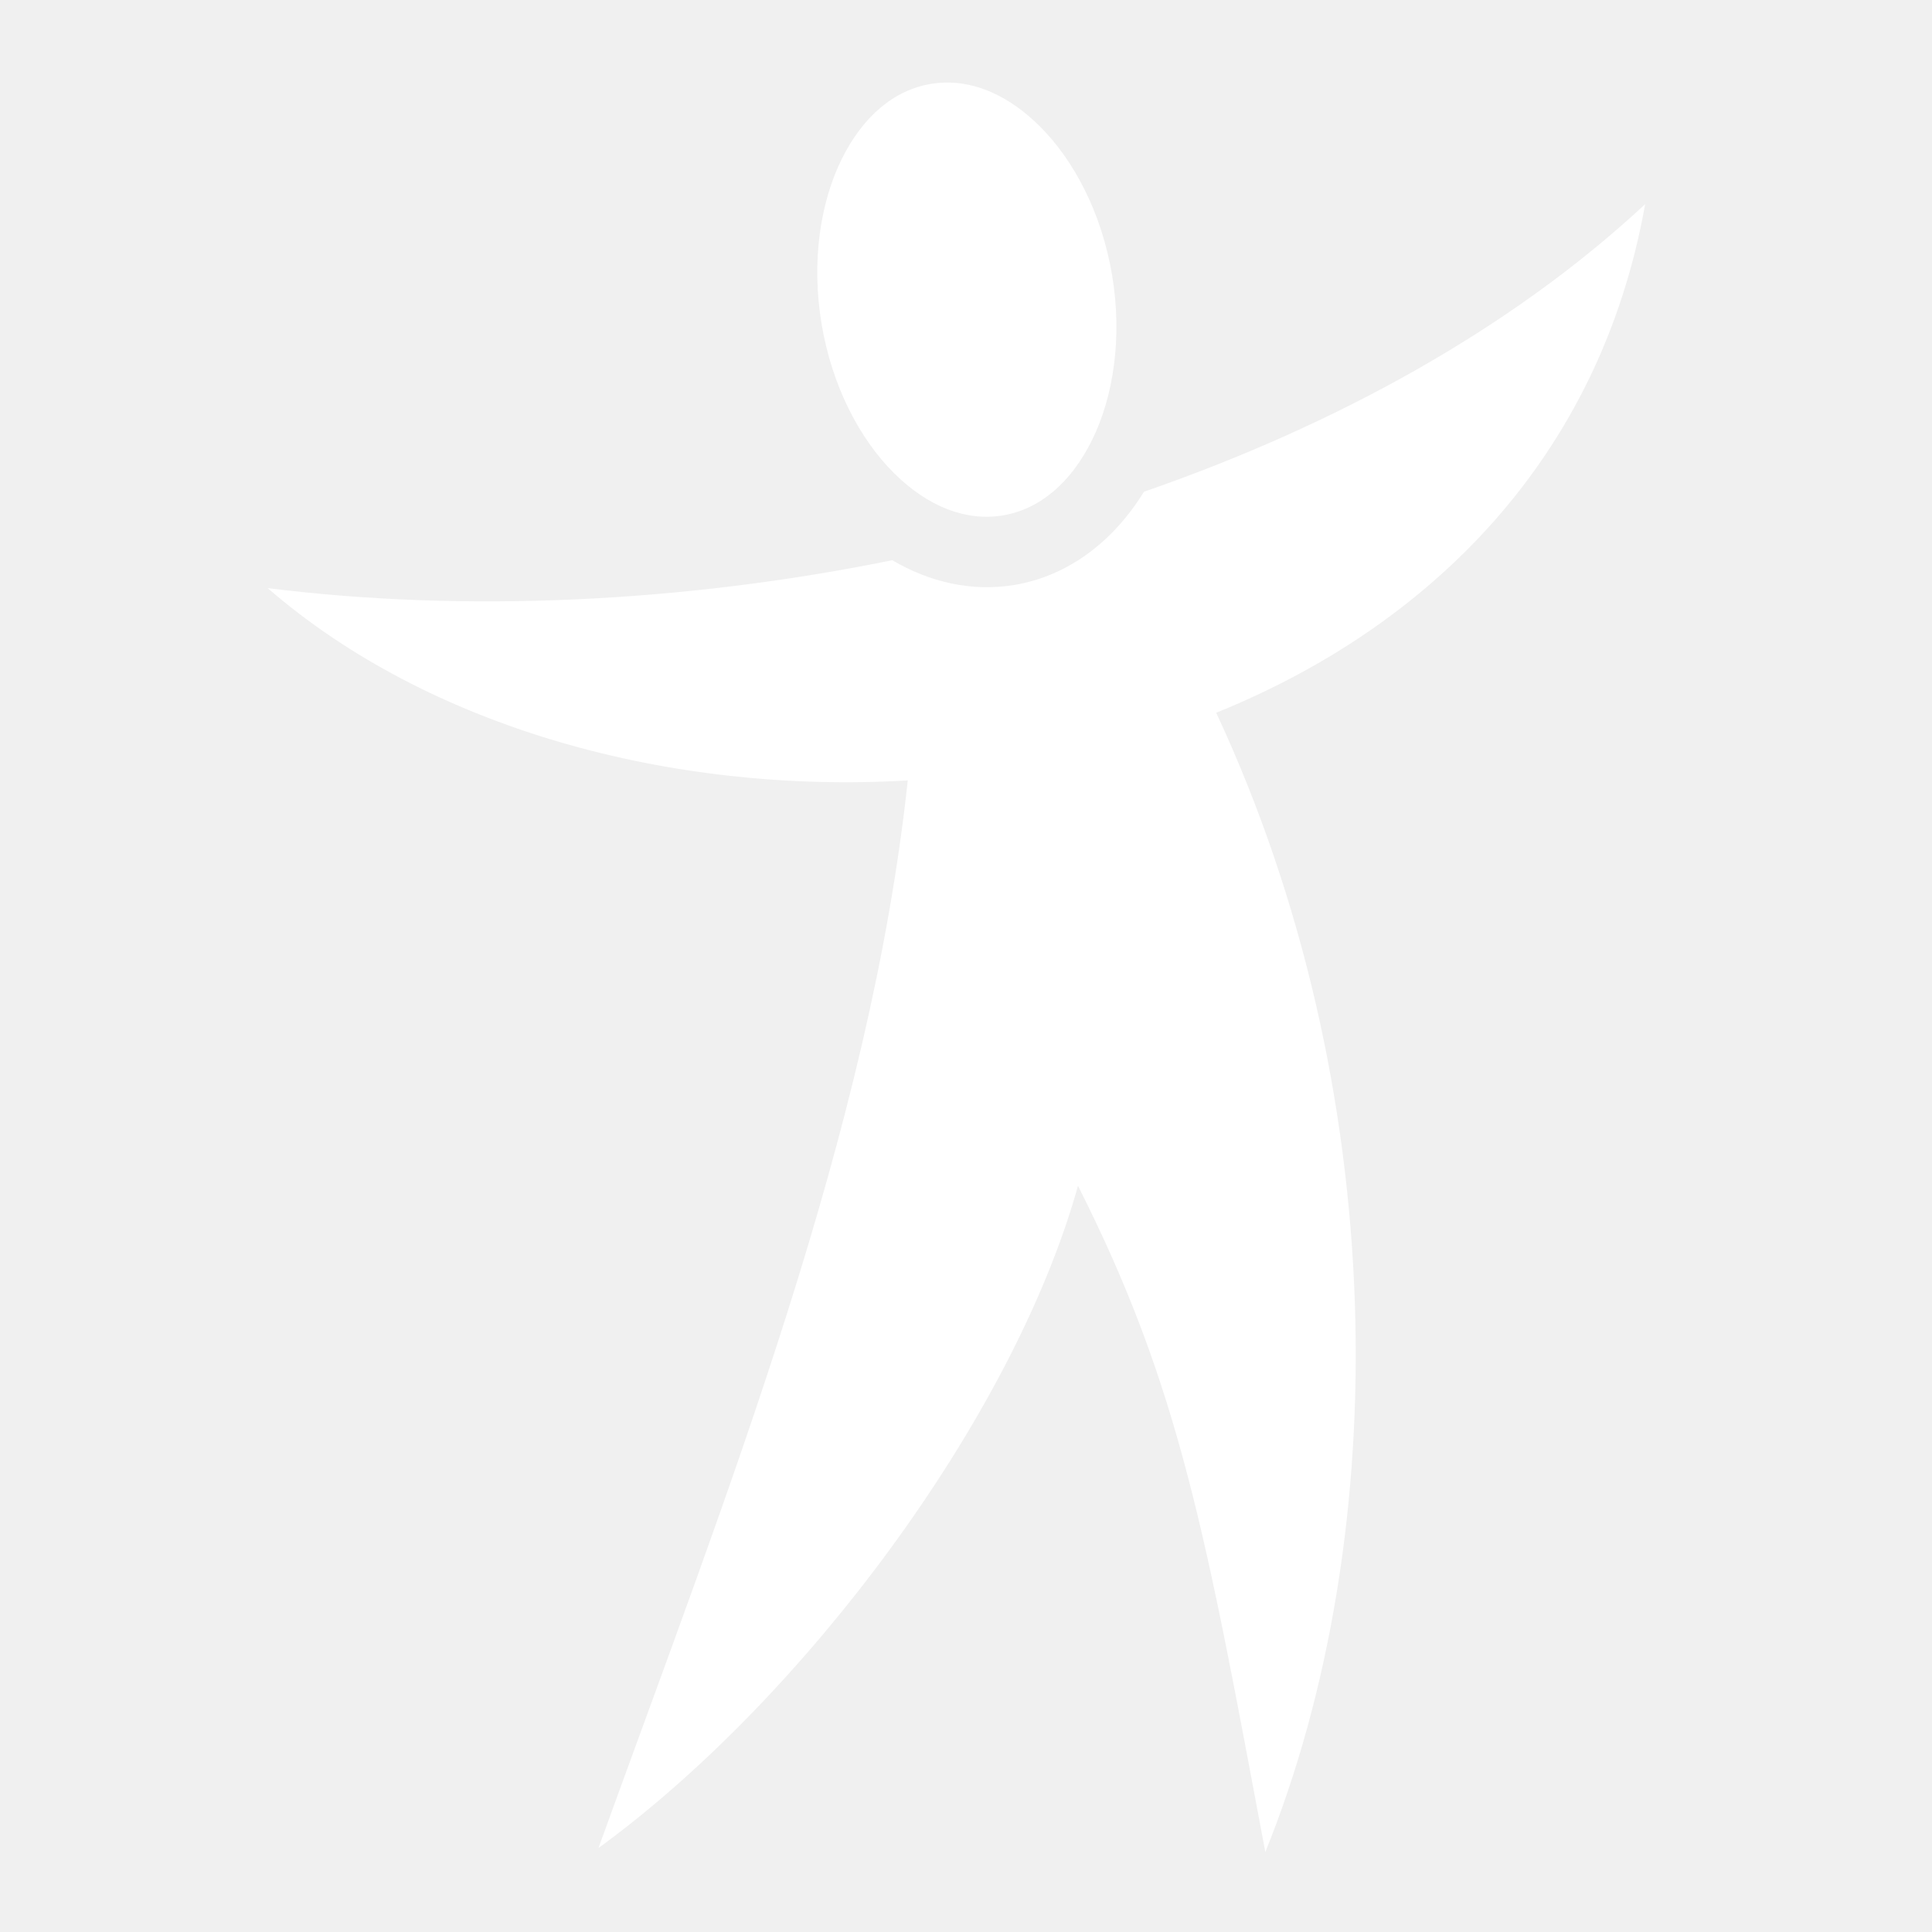
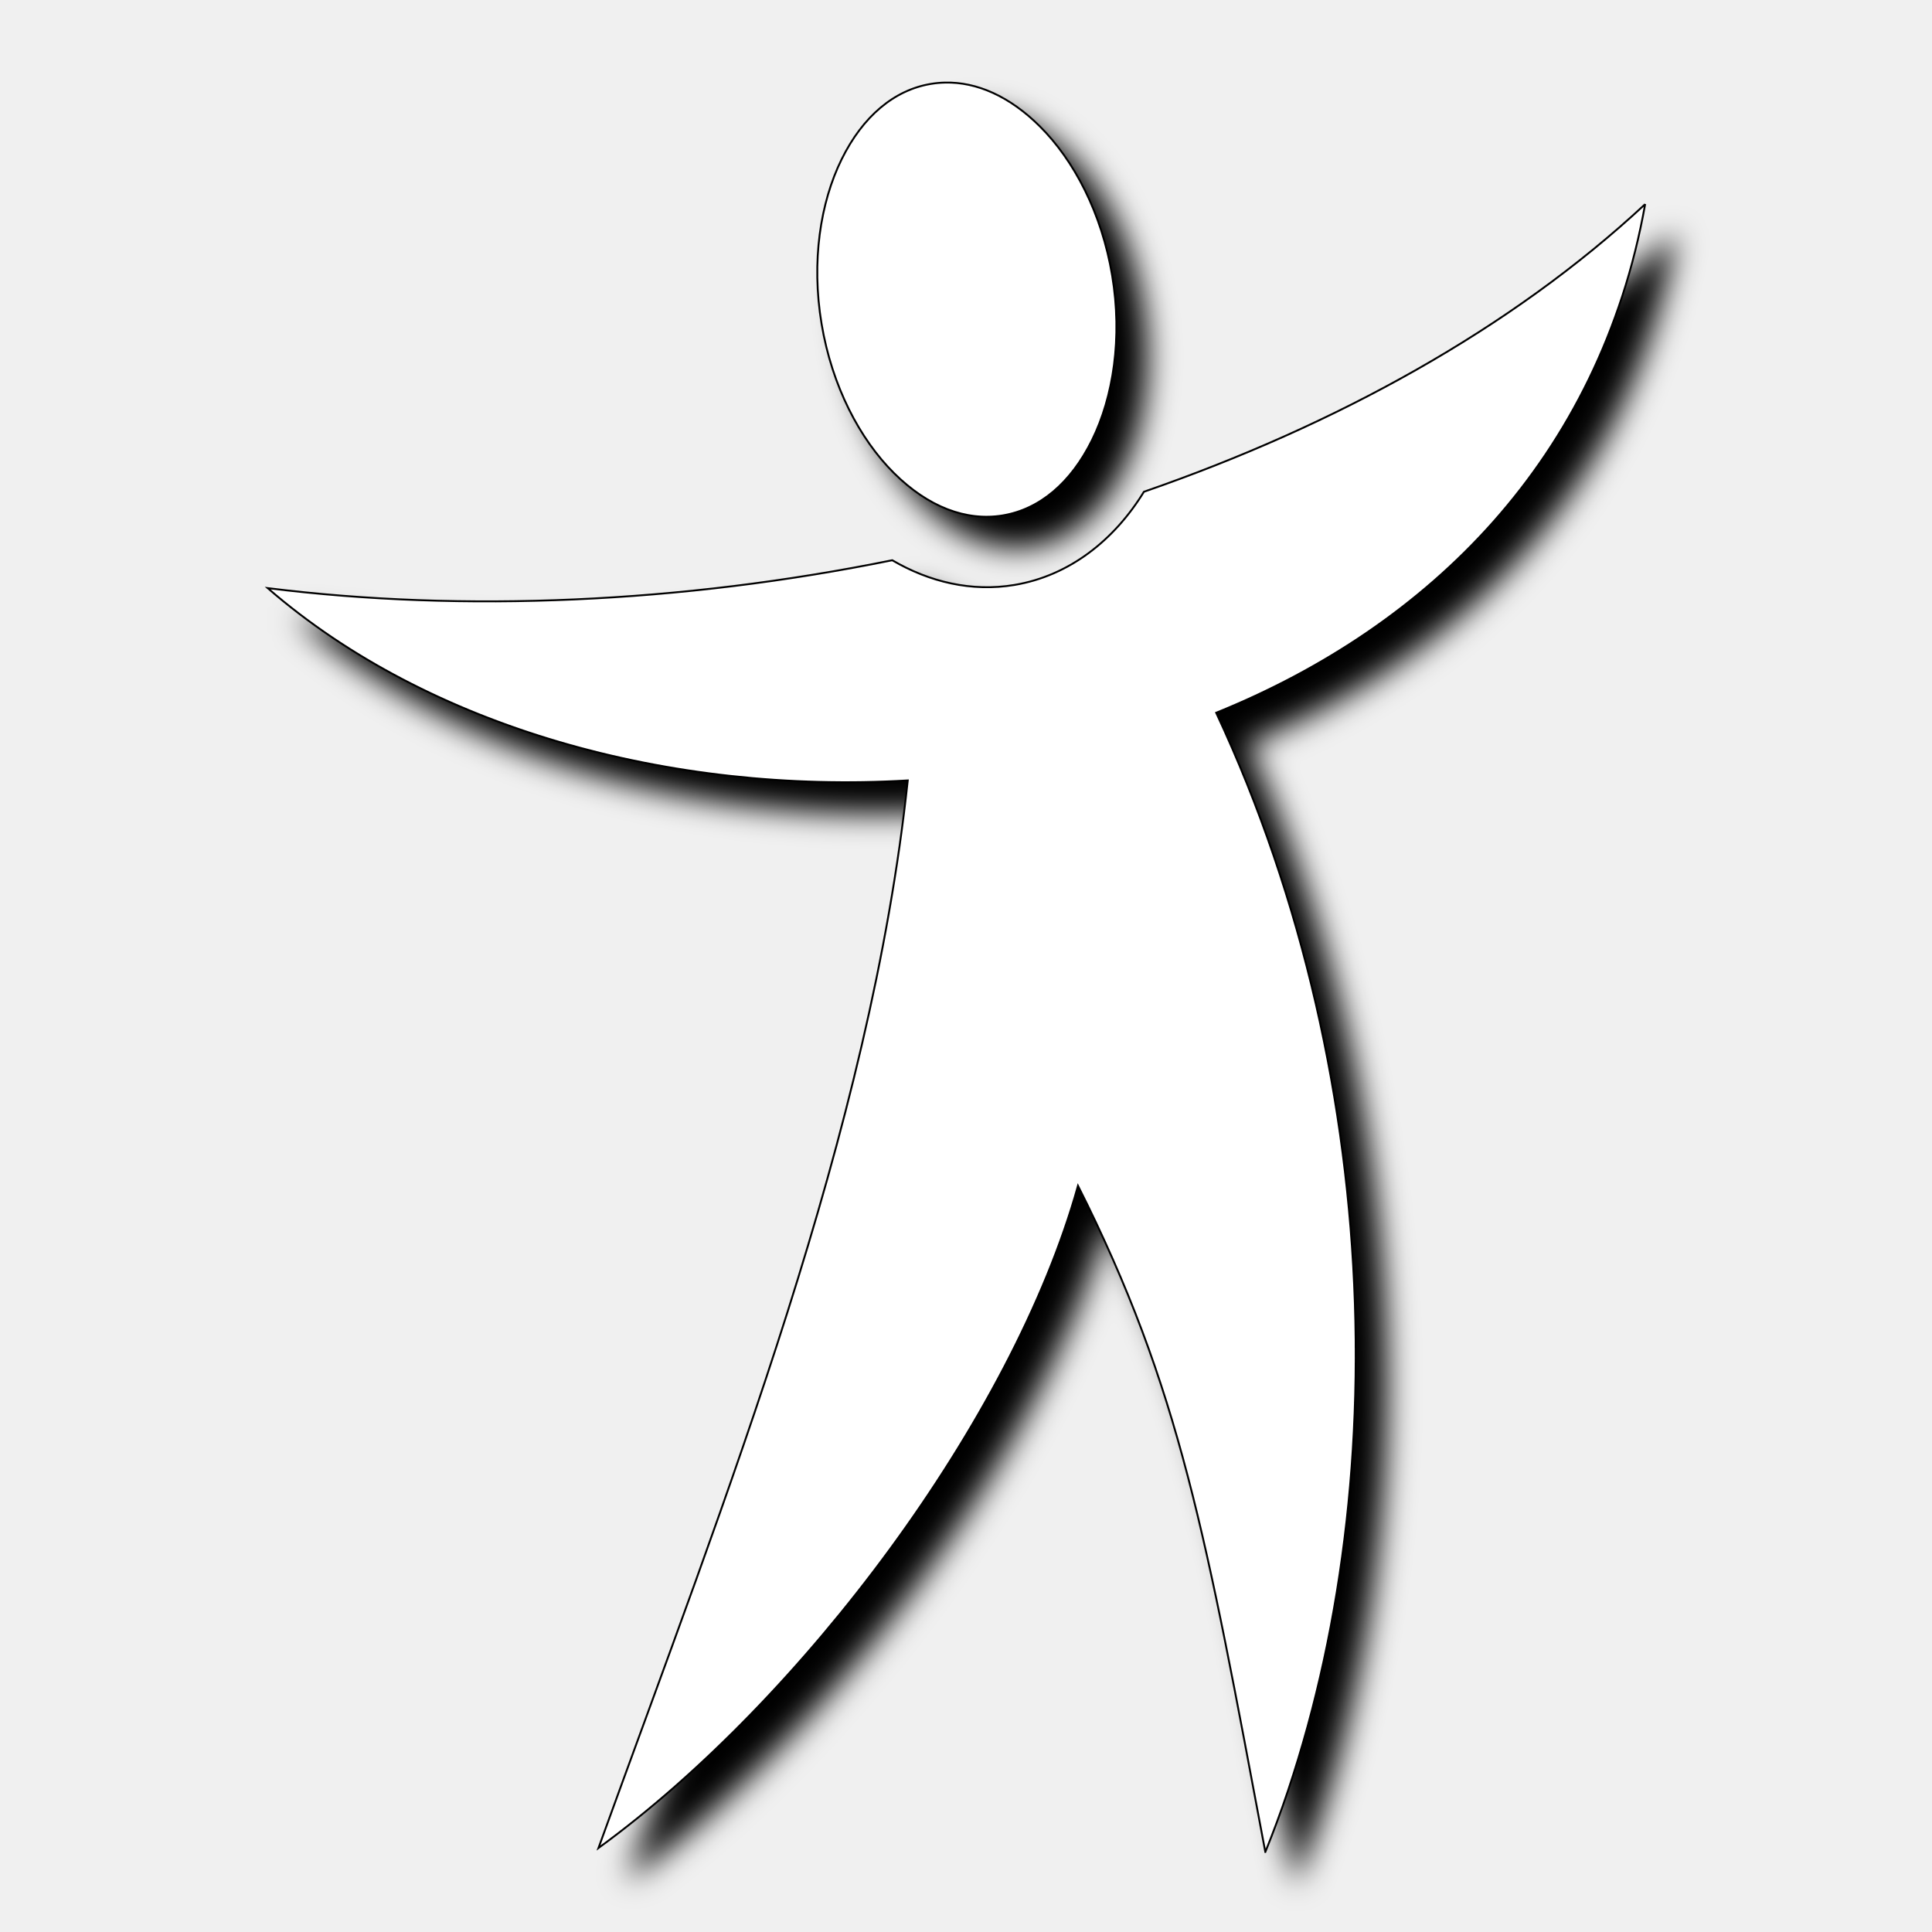
<svg xmlns="http://www.w3.org/2000/svg" viewBox="0 0 512 512" style="height: 512px; width: 512px;">
+   <defs>
+     <filter id="shadow-1" height="300%" width="300%" x="-100%" y="-100%">
+       <feFlood flood-color="rgba(0, 0, 0, 1)" result="flood" />
+       <feComposite in="flood" in2="SourceGraphic" operator="atop" result="composite" />
+       <feGaussianBlur in="composite" stdDeviation="4" result="blur" />
+       <feOffset dx="8" dy="8" result="offset" />
+       <feComposite in="SourceGraphic" in2="offset" operator="over" />
+     </filter>
+   </defs>
  <g class="" transform="translate(0,0)" style="">
-     <path d="M250.344 21.885c-1.224.032-2.443.15-3.656.35-9.712 1.62-18.018 8.555-23.653 19.99-5.635 11.434-8.068 27.065-5.308 43.61 2.76 16.542 10.134 30.538 19.175 39.524 9.042 8.986 19.15 12.848 28.862 11.228 9.71-1.62 18.017-8.555 23.652-19.99 5.635-11.435 8.068-27.067 5.31-43.61-2.76-16.544-10.138-30.54-19.18-39.525-7.91-7.863-16.638-11.802-25.202-11.578zm185.64 32.22c-35.615 33.13-82.033 58.62-132.83 76.217-7.837 12.763-19.697 22.255-34.316 24.694-11.368 1.896-22.54-.784-32.383-6.547-55.808 11.324-113.423 13.896-165.514 7.39 42.767 37.097 106.85 54.638 169.626 50.964-9.982 93.127-47.653 188.14-81.968 282.924 53.913-39.23 109.785-113.508 127.08-175.496 27.11 53.623 33.926 92.79 49.646 176.547h.002c34.354-84.91 33.247-202.718-13.023-301.91 56.437-22.846 101.64-67.225 113.68-134.785z" fill="#fff" fill-opacity="1" />
+     <path d="M250.344 21.885c-1.224.032-2.443.15-3.656.35-9.712 1.62-18.018 8.555-23.653 19.99-5.635 11.434-8.068 27.065-5.308 43.61 2.76 16.542 10.134 30.538 19.175 39.524 9.042 8.986 19.15 12.848 28.862 11.228 9.71-1.62 18.017-8.555 23.652-19.99 5.635-11.435 8.068-27.067 5.31-43.61-2.76-16.544-10.138-30.54-19.18-39.525-7.91-7.863-16.638-11.802-25.202-11.578zm185.64 32.22c-35.615 33.13-82.033 58.62-132.83 76.217-7.837 12.763-19.697 22.255-34.316 24.694-11.368 1.896-22.54-.784-32.383-6.547-55.808 11.324-113.423 13.896-165.514 7.39 42.767 37.097 106.85 54.638 169.626 50.964-9.982 93.127-47.653 188.14-81.968 282.924 53.913-39.23 109.785-113.508 127.08-175.496 27.11 53.623 33.926 92.79 49.646 176.547h.002c34.354-84.91 33.247-202.718-13.023-301.91 56.437-22.846 101.64-67.225 113.68-134.785z" fill="#ffffff" fill-opacity="1" filter="url(#shadow-1)" stroke-width="0.5" stroke="#010000" stroke-opacity="1" />
  </g>
</svg>
